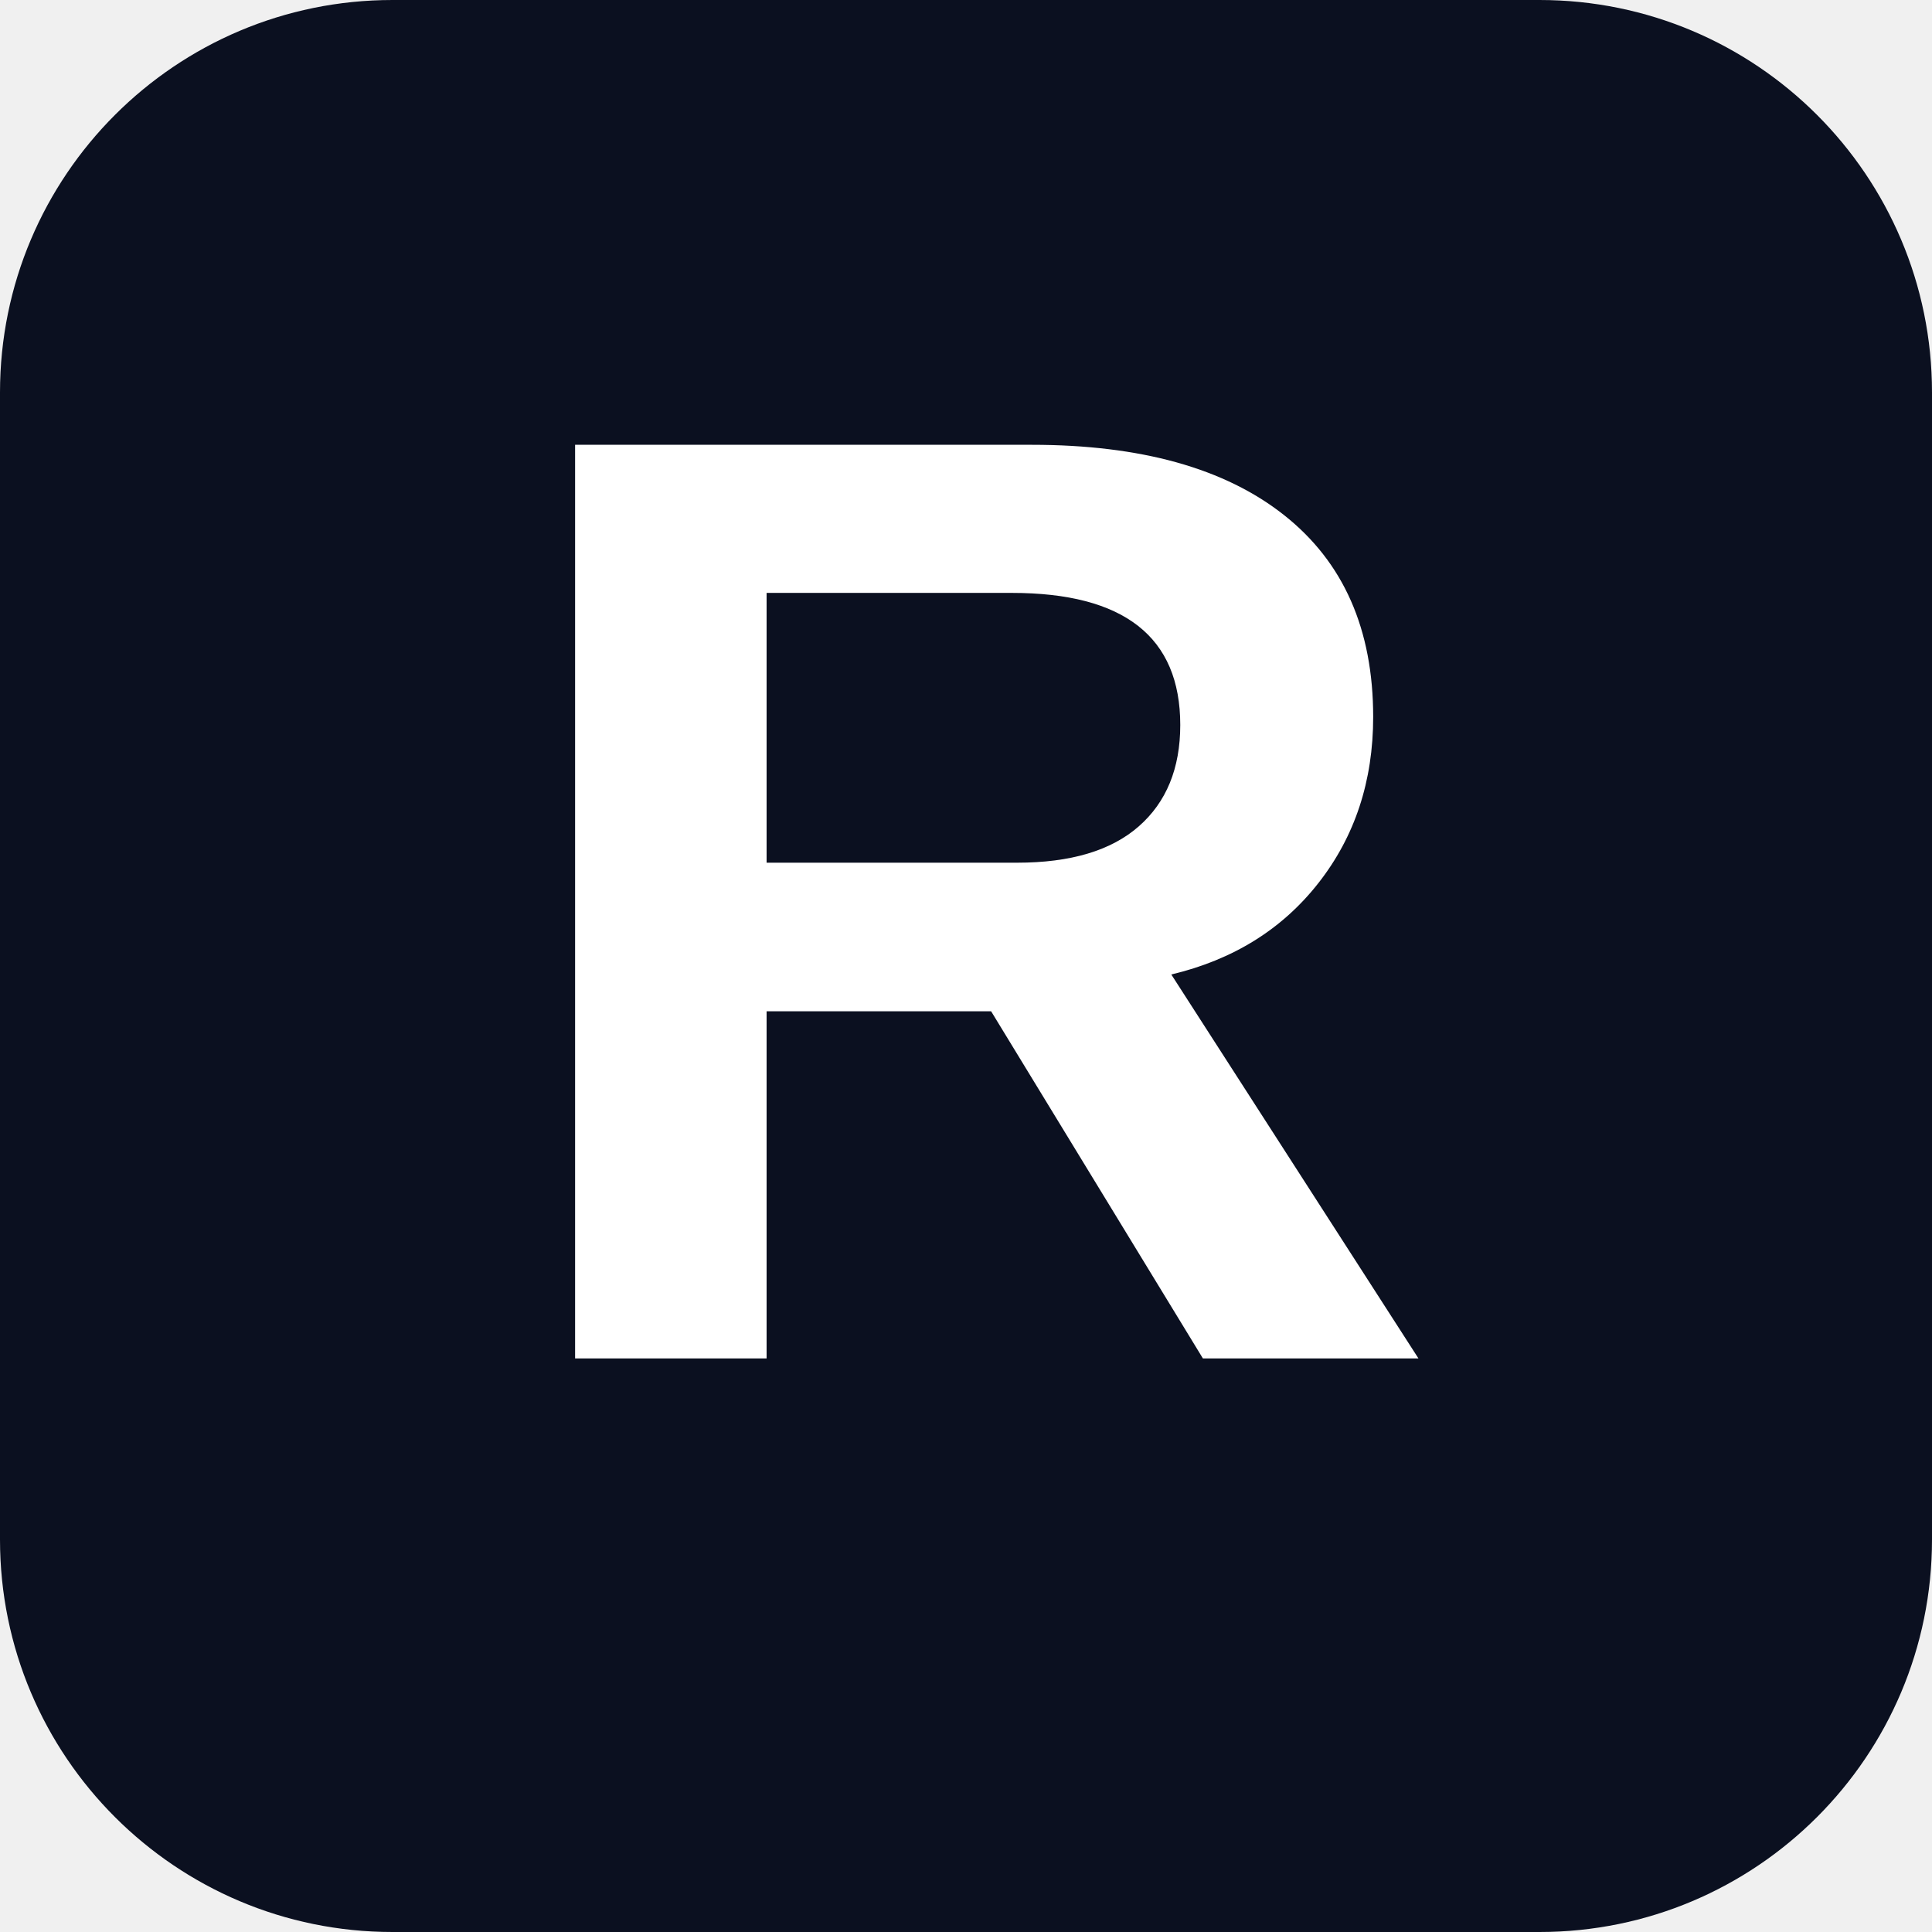
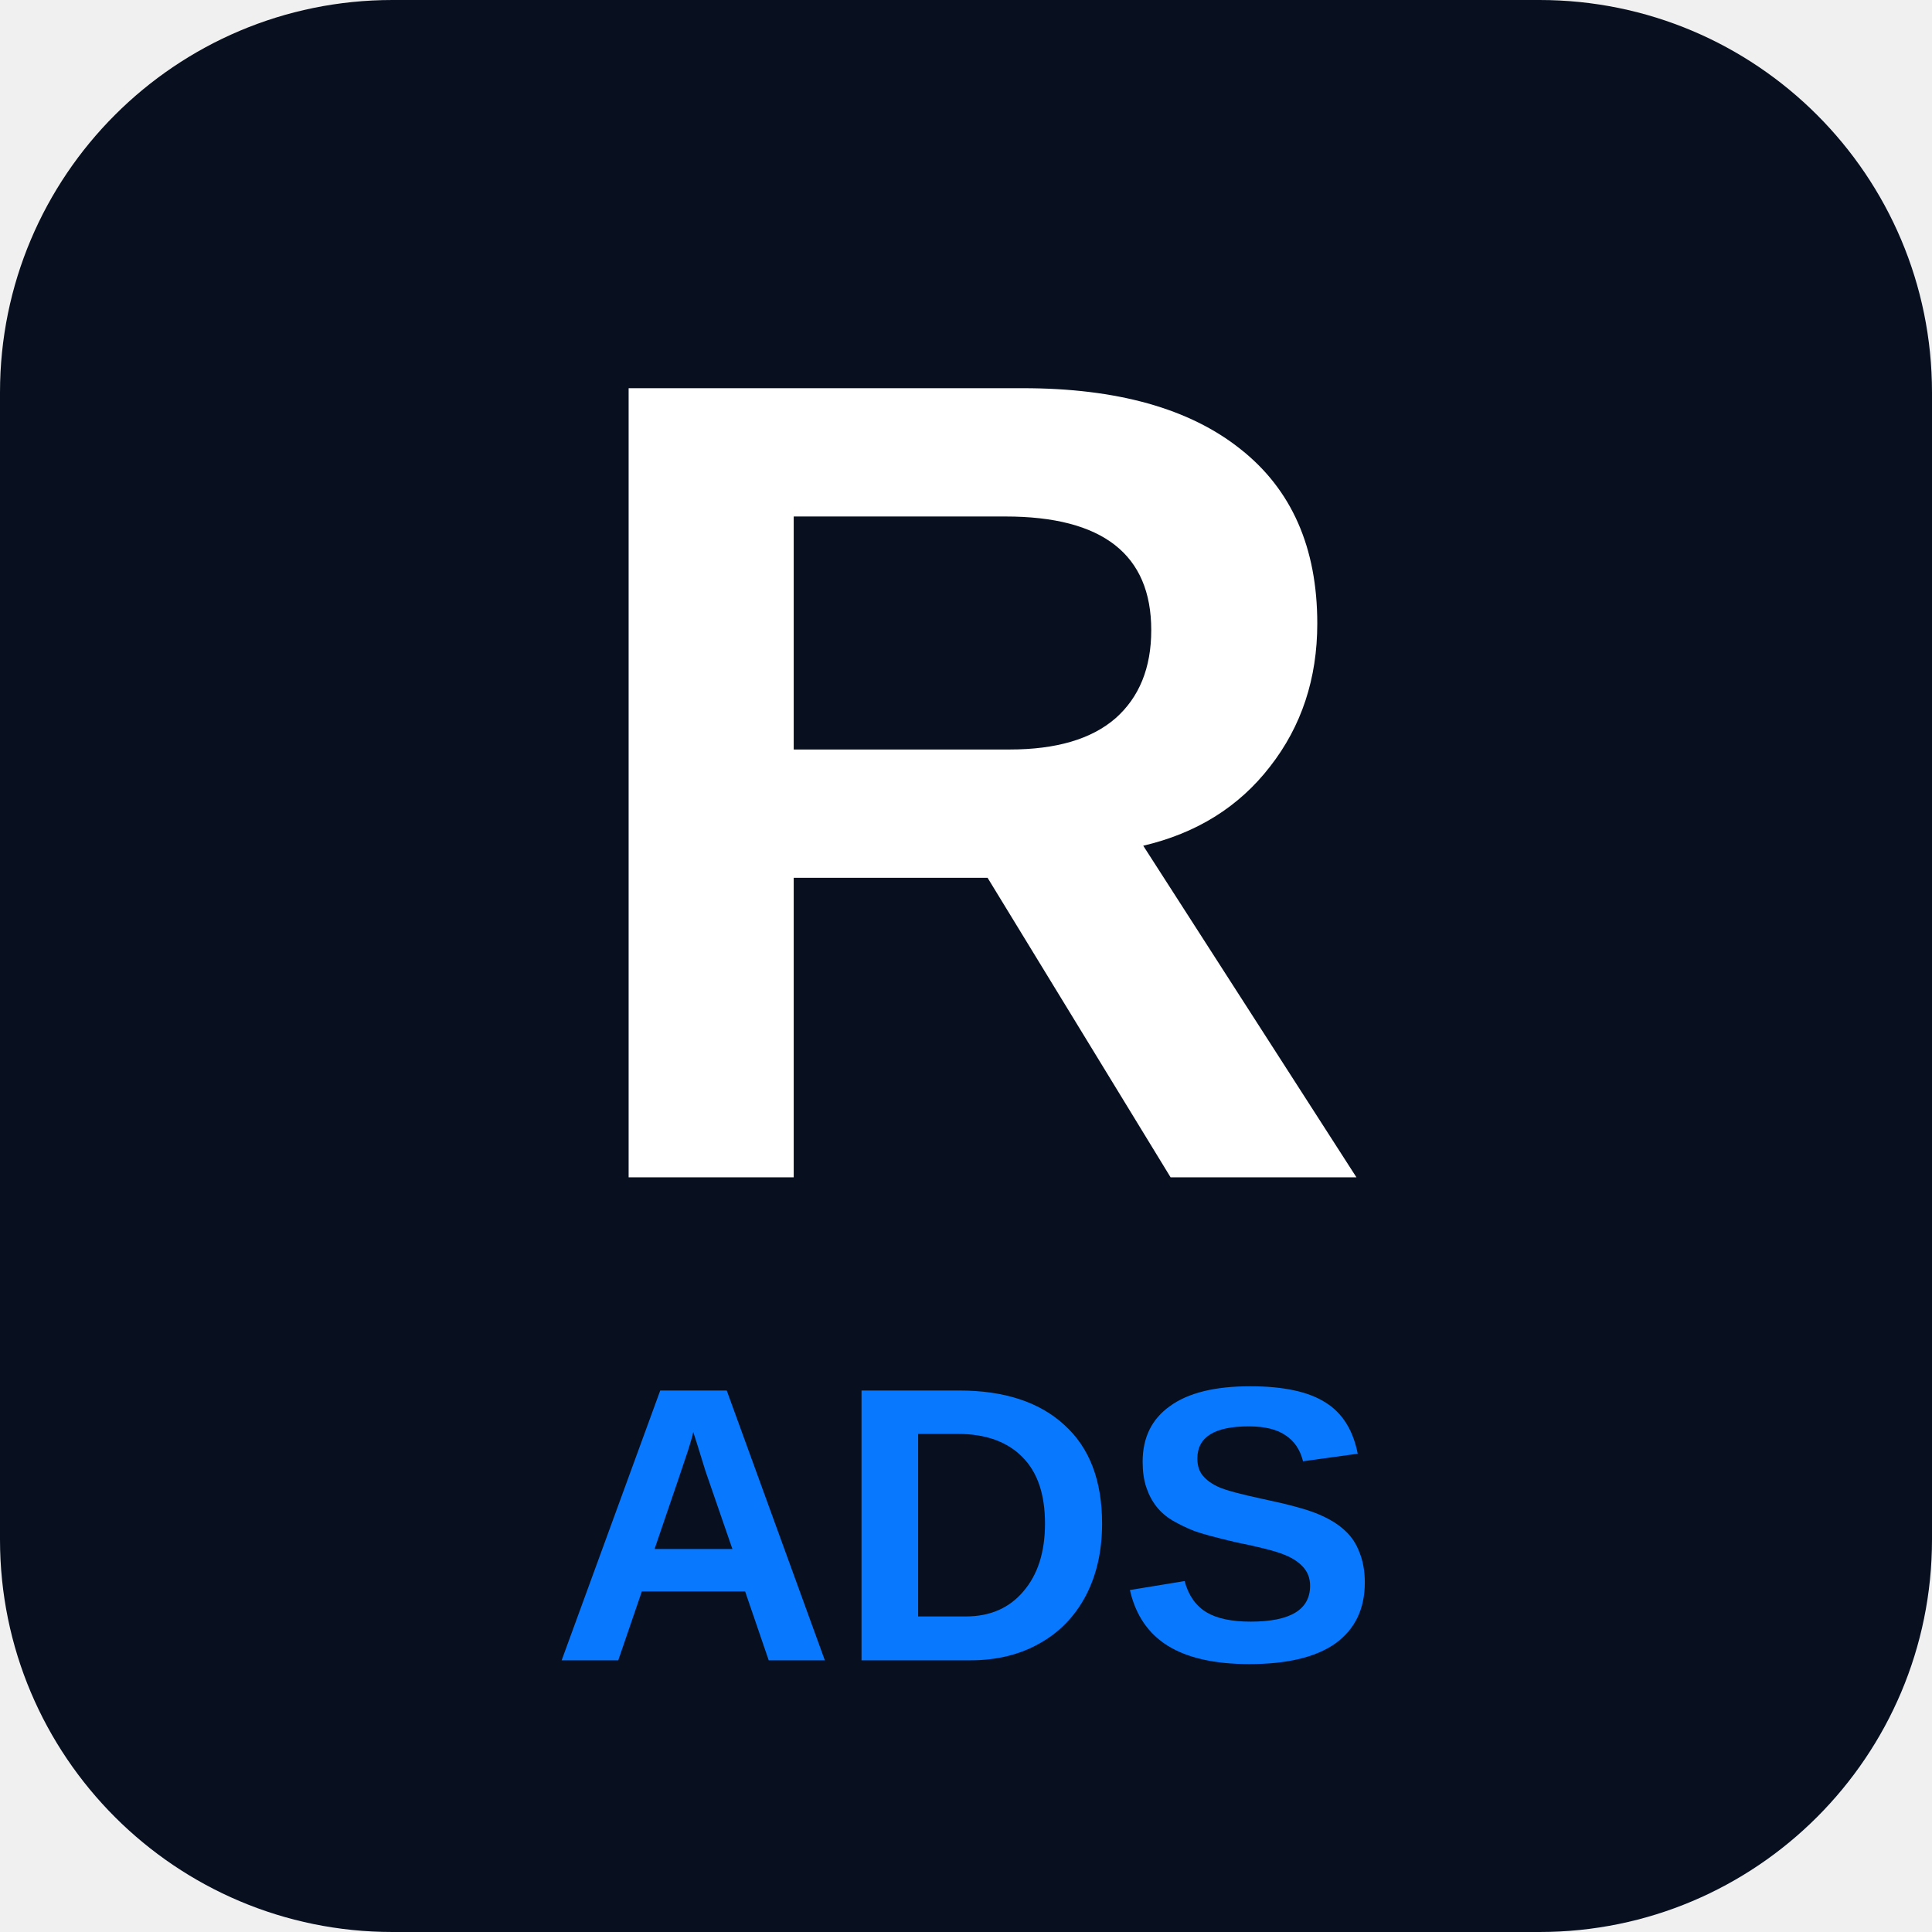
<svg xmlns="http://www.w3.org/2000/svg" viewBox="0 0 64 64">
-   <rect width="64" height="64" rx="13" fill="#0B1020" />
-   <text x="32" y="45" text-anchor="middle" fill="#FFFFFF" font-family="Arial, Helvetica, sans-serif" font-size="44" font-weight="800">R</text>
+   <rect width="64" height="64" rx="13" fill="#081020" />
+   <text x="32" y="39" text-anchor="middle" fill="#FFFFFF" font-family="Arial,Helvetica,sans-serif" font-size="38" font-weight="800">R</text>
+   <text x="32" y="55" text-anchor="middle" fill="#0878FF" font-family="Arial,Helvetica,sans-serif" font-size="13" font-weight="800">ADS</text>
</svg>
